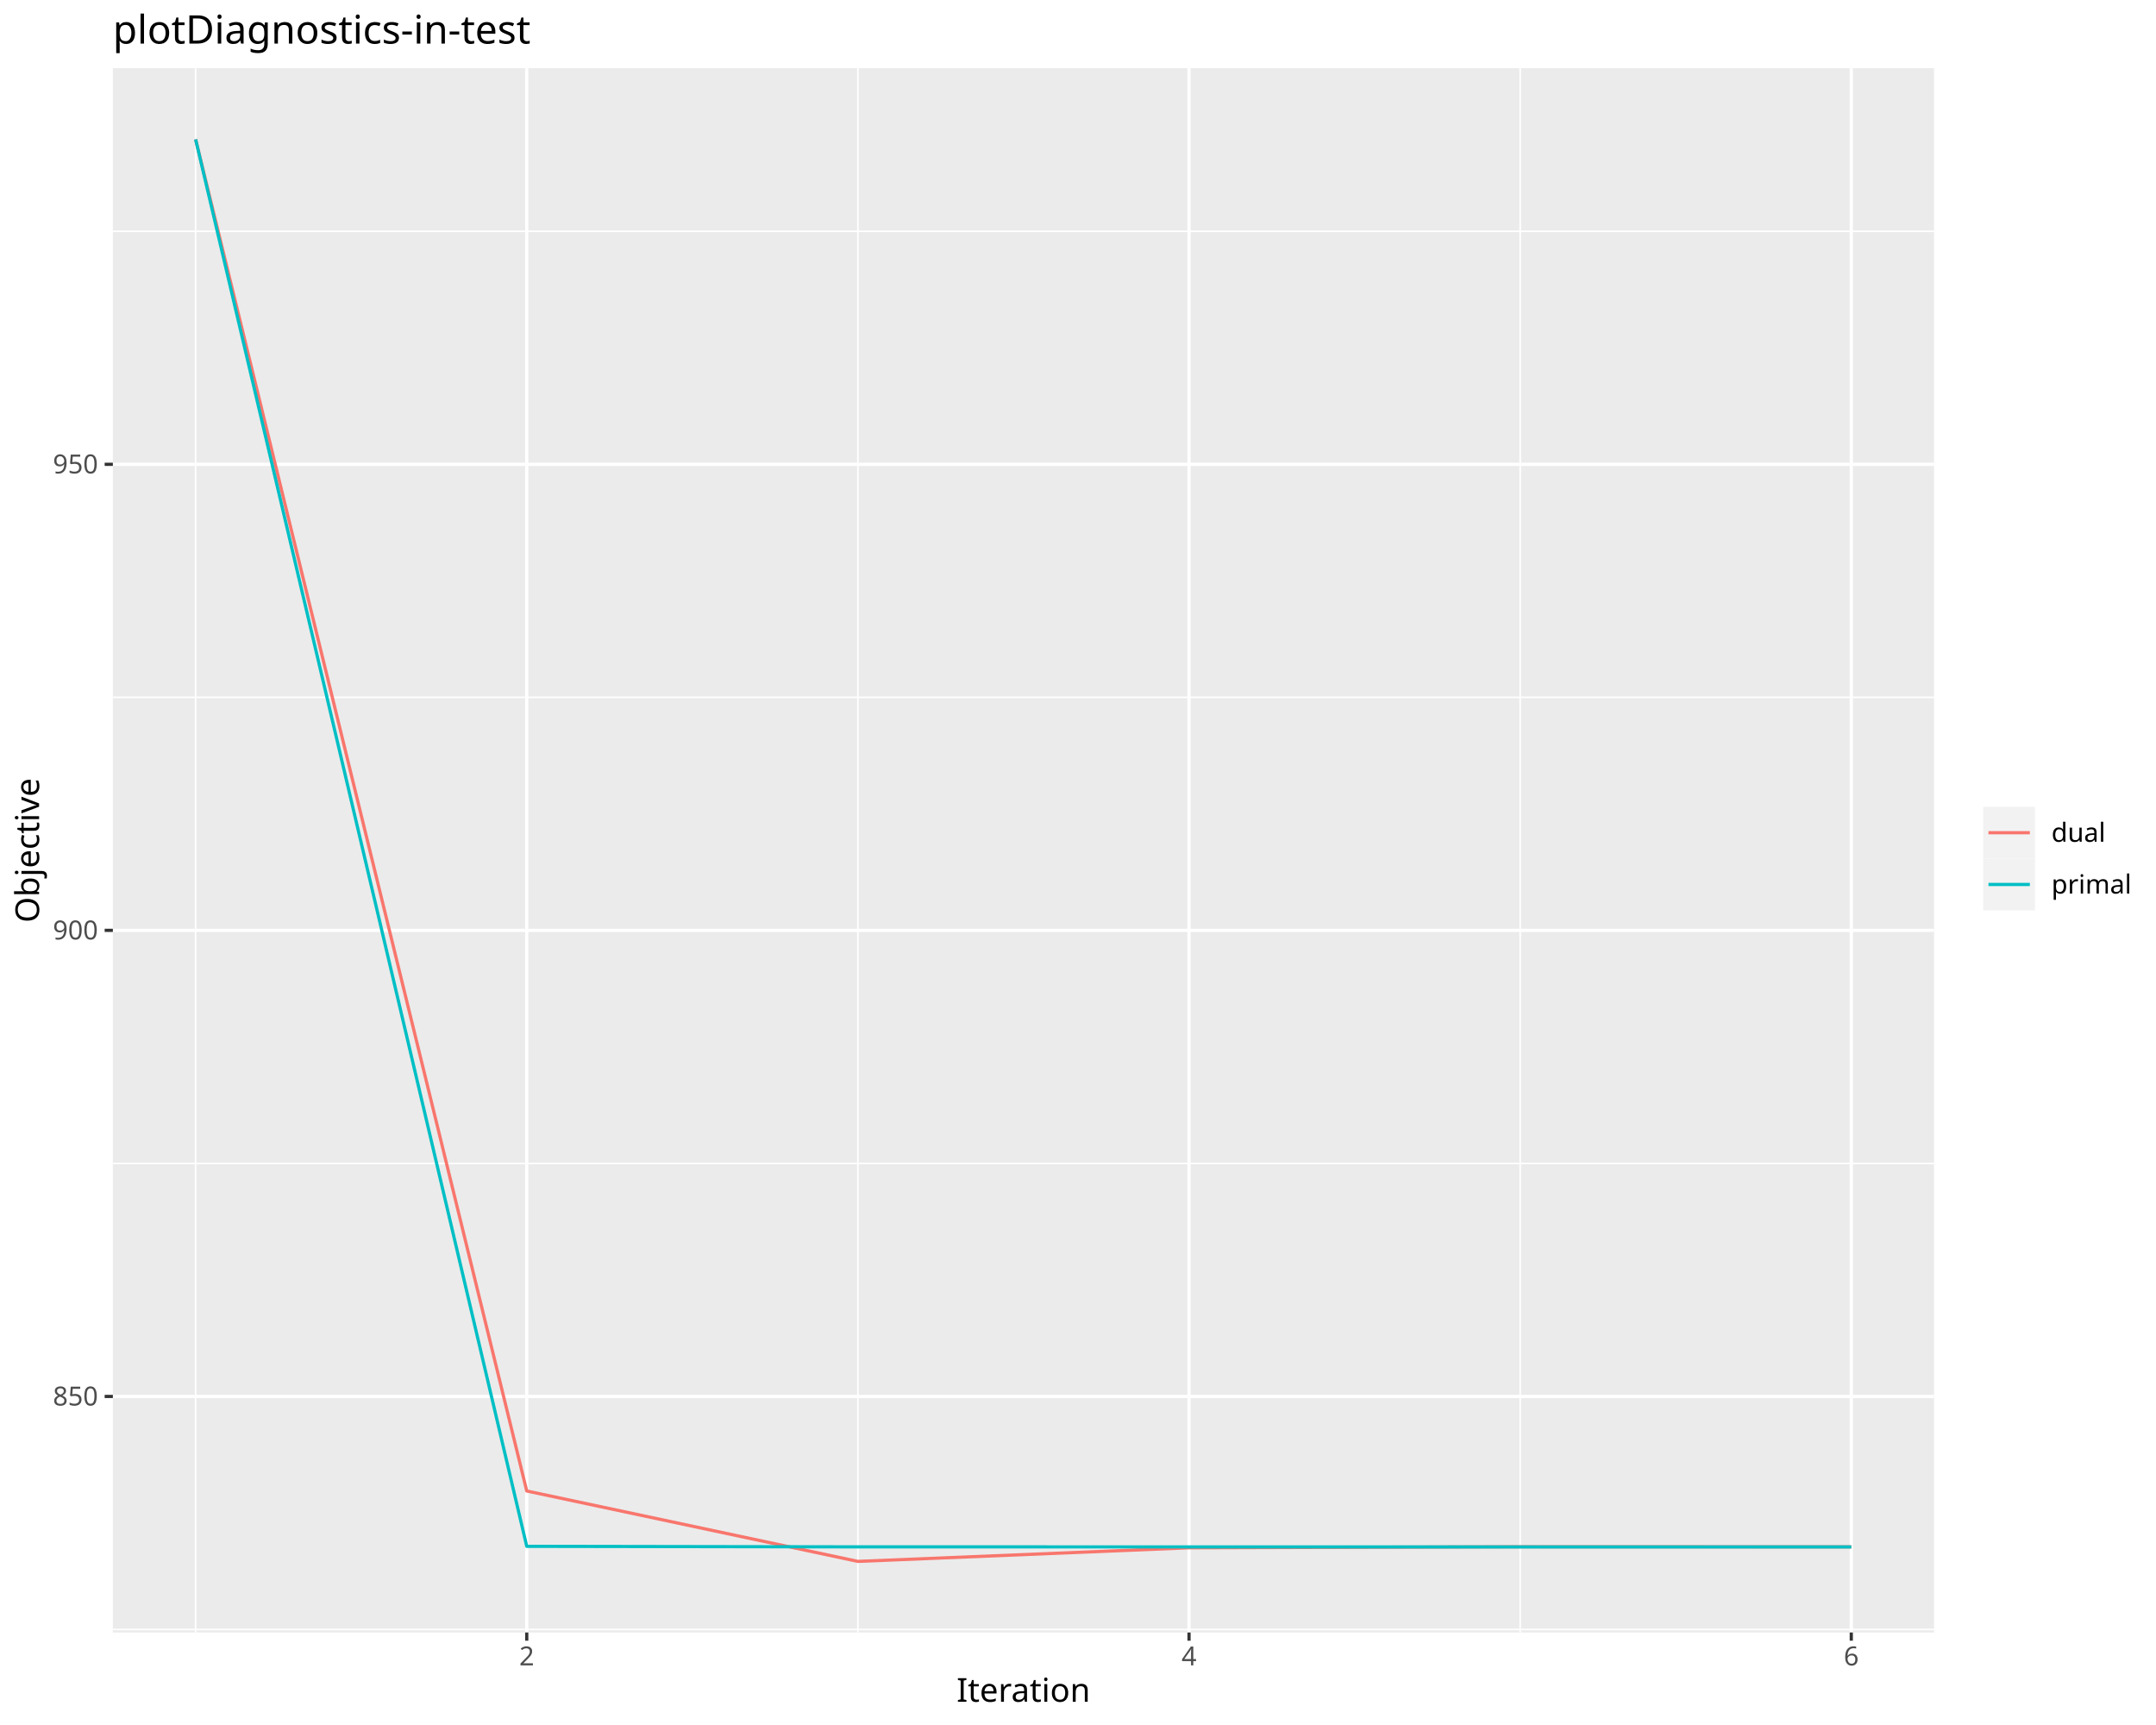
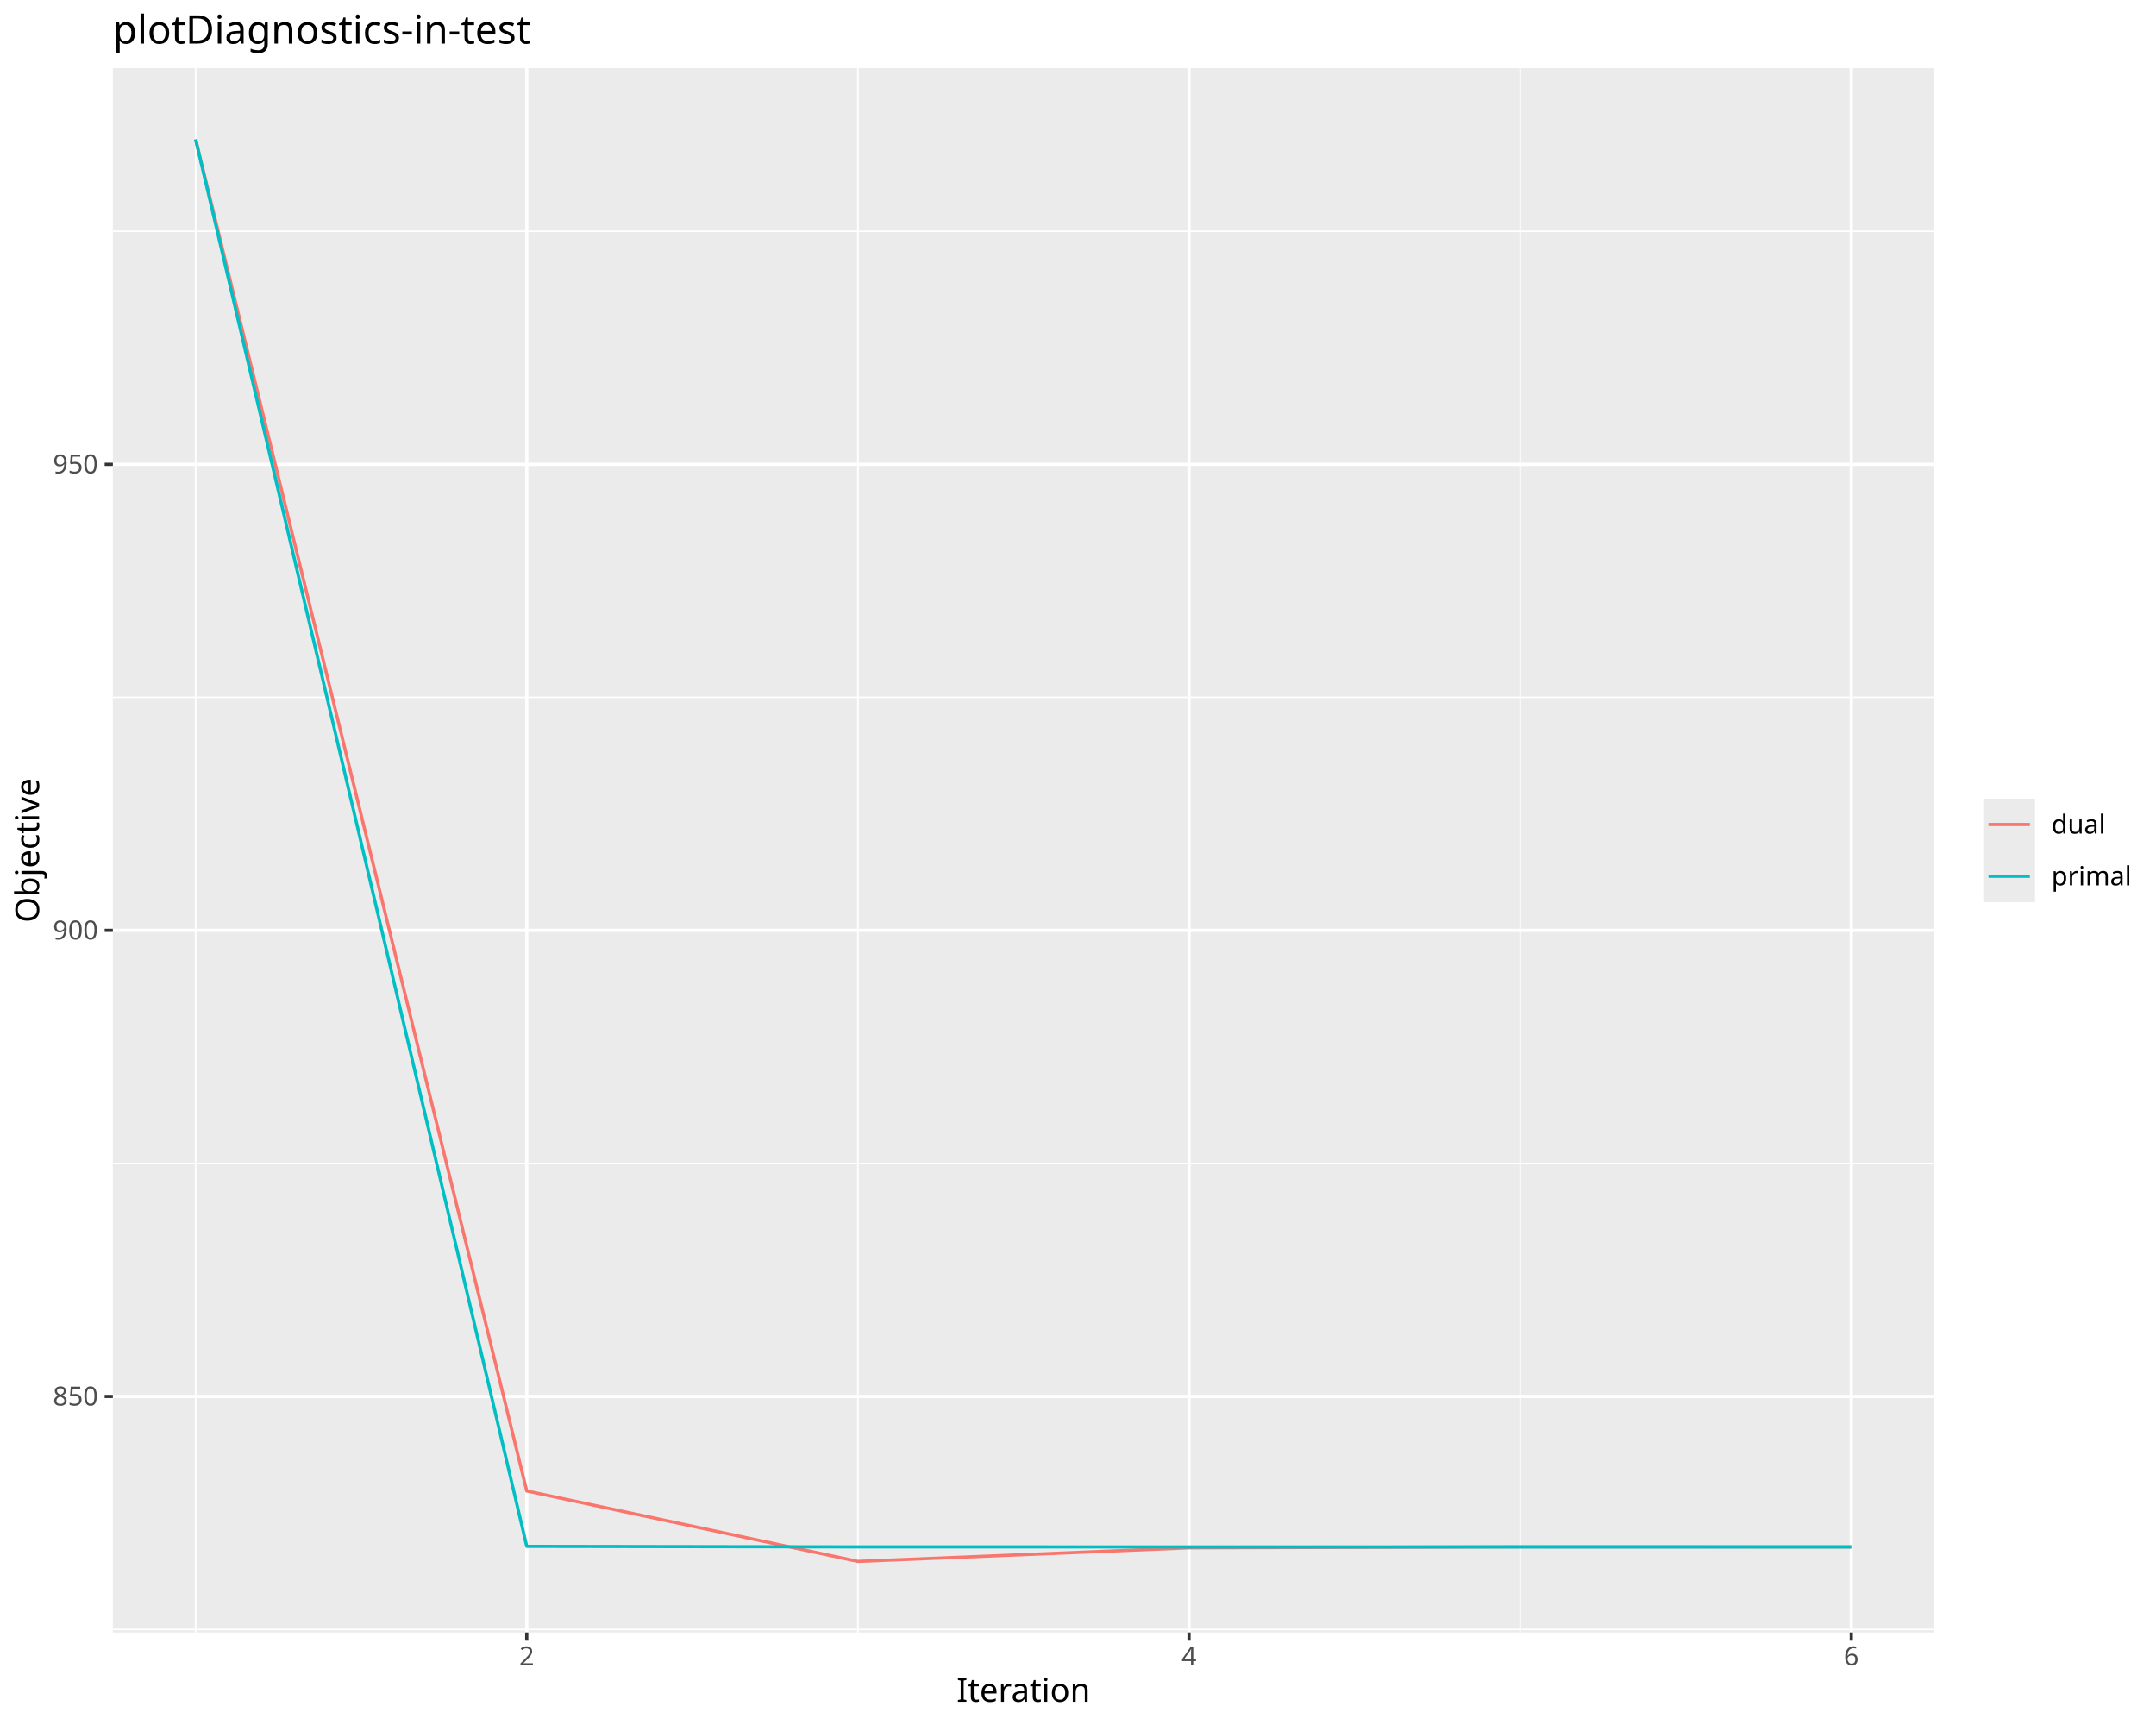
<svg xmlns="http://www.w3.org/2000/svg" class="svglite" data-engine-version="2.0" width="720.00pt" height="576.00pt" viewBox="0 0 720.00 576.00">
  <defs>
    <style type="text/css">
    .svglite line, .svglite polyline, .svglite polygon, .svglite path, .svglite rect, .svglite circle {
      fill: none;
      stroke: #000000;
      stroke-linecap: round;
      stroke-linejoin: round;
      stroke-miterlimit: 10.00;
    }
  </style>
  </defs>
  <rect width="100%" height="100%" style="stroke: none; fill: #FFFFFF;" />
  <defs>
    <clipPath id="cpMC4wMHw3MjAuMDB8MC4wMHw1NzYuMDA=">
      <rect x="0.00" y="0.00" width="720.00" height="576.00" />
    </clipPath>
  </defs>
  <g clip-path="url(#cpMC4wMHw3MjAuMDB8MC4wMHw1NzYuMDA=)">
    <rect x="0.00" y="0.00" width="720.00" height="576.00" style="stroke-width: 1.07; stroke: #FFFFFF; fill: #FFFFFF;" />
  </g>
  <defs>
    <clipPath id="cpMzcuNjl8NjQ1Ljg4fDIyLjc4fDU0NS4xMQ==">
      <rect x="37.69" y="22.78" width="608.19" height="522.33" />
    </clipPath>
  </defs>
  <g clip-path="url(#cpMzcuNjl8NjQ1Ljg4fDIyLjc4fDU0NS4xMQ==)">
    <rect x="37.69" y="22.78" width="608.19" height="522.33" style="stroke-width: 1.07; stroke: none; fill: #EBEBEB;" />
    <polyline points="37.69,544.10 645.88,544.10 " style="stroke-width: 0.53; stroke: #FFFFFF; stroke-linecap: butt;" />
    <polyline points="37.69,388.48 645.88,388.48 " style="stroke-width: 0.53; stroke: #FFFFFF; stroke-linecap: butt;" />
    <polyline points="37.69,232.85 645.88,232.85 " style="stroke-width: 0.53; stroke: #FFFFFF; stroke-linecap: butt;" />
    <polyline points="37.69,77.23 645.88,77.23 " style="stroke-width: 0.53; stroke: #FFFFFF; stroke-linecap: butt;" />
    <polyline points="65.33,545.11 65.33,22.78 " style="stroke-width: 0.53; stroke: #FFFFFF; stroke-linecap: butt;" />
    <polyline points="286.49,545.11 286.49,22.78 " style="stroke-width: 0.53; stroke: #FFFFFF; stroke-linecap: butt;" />
    <polyline points="507.66,545.11 507.66,22.78 " style="stroke-width: 0.53; stroke: #FFFFFF; stroke-linecap: butt;" />
    <polyline points="37.69,466.29 645.88,466.29 " style="stroke-width: 1.07; stroke: #FFFFFF; stroke-linecap: butt;" />
    <polyline points="37.69,310.66 645.88,310.66 " style="stroke-width: 1.07; stroke: #FFFFFF; stroke-linecap: butt;" />
    <polyline points="37.69,155.04 645.88,155.04 " style="stroke-width: 1.07; stroke: #FFFFFF; stroke-linecap: butt;" />
    <polyline points="175.91,545.11 175.91,22.78 " style="stroke-width: 1.07; stroke: #FFFFFF; stroke-linecap: butt;" />
    <polyline points="397.08,545.11 397.08,22.78 " style="stroke-width: 1.07; stroke: #FFFFFF; stroke-linecap: butt;" />
    <polyline points="618.24,545.11 618.24,22.78 " style="stroke-width: 1.07; stroke: #FFFFFF; stroke-linecap: butt;" />
    <polyline points="65.33,46.53 175.91,497.86 286.49,521.37 397.08,516.83 507.66,516.49 618.24,516.52 " style="stroke-width: 1.07; stroke: #F8766D; stroke-linecap: butt;" />
    <polyline points="65.33,46.53 175.91,516.34 286.49,516.52 397.08,516.53 507.66,516.53 618.24,516.53 " style="stroke-width: 1.07; stroke: #00BFC4; stroke-linecap: butt;" />
  </g>
  <g clip-path="url(#cpMC4wMHw3MjAuMDB8MC4wMHw1NzYuMDA=)">
    <text x="32.76" y="469.31" text-anchor="end" style="font-size: 8.80px; fill: #4D4D4D; font-family: sans;" textLength="14.68px" lengthAdjust="spacingAndGlyphs">850</text>
    <text x="32.76" y="313.69" text-anchor="end" style="font-size: 8.80px; fill: #4D4D4D; font-family: sans;" textLength="14.68px" lengthAdjust="spacingAndGlyphs">900</text>
    <text x="32.76" y="158.07" text-anchor="end" style="font-size: 8.80px; fill: #4D4D4D; font-family: sans;" textLength="14.68px" lengthAdjust="spacingAndGlyphs">950</text>
    <polyline points="34.95,466.29 37.69,466.29 " style="stroke-width: 1.07; stroke: #333333; stroke-linecap: butt;" />
    <polyline points="34.95,310.66 37.69,310.66 " style="stroke-width: 1.07; stroke: #333333; stroke-linecap: butt;" />
    <polyline points="34.95,155.04 37.69,155.04 " style="stroke-width: 1.07; stroke: #333333; stroke-linecap: butt;" />
    <polyline points="175.91,547.85 175.91,545.11 " style="stroke-width: 1.07; stroke: #333333; stroke-linecap: butt;" />
    <polyline points="397.08,547.85 397.08,545.11 " style="stroke-width: 1.07; stroke: #333333; stroke-linecap: butt;" />
    <polyline points="618.24,547.85 618.24,545.11 " style="stroke-width: 1.07; stroke: #333333; stroke-linecap: butt;" />
    <text x="175.91" y="556.10" text-anchor="middle" style="font-size: 8.80px; fill: #4D4D4D; font-family: sans;" textLength="4.89px" lengthAdjust="spacingAndGlyphs">2</text>
    <text x="397.08" y="556.10" text-anchor="middle" style="font-size: 8.80px; fill: #4D4D4D; font-family: sans;" textLength="4.89px" lengthAdjust="spacingAndGlyphs">4</text>
    <text x="618.24" y="556.10" text-anchor="middle" style="font-size: 8.80px; fill: #4D4D4D; font-family: sans;" textLength="4.89px" lengthAdjust="spacingAndGlyphs">6</text>
    <text x="341.79" y="568.24" text-anchor="middle" style="font-size: 11.00px; font-family: sans;" textLength="39.75px" lengthAdjust="spacingAndGlyphs">Iteration</text>
    <text transform="translate(13.05,283.95) rotate(-90)" text-anchor="middle" style="font-size: 11.00px; font-family: sans;" textLength="45.86px" lengthAdjust="spacingAndGlyphs">Objective</text>
-     <rect x="656.84" y="258.45" width="57.68" height="51.00" style="stroke-width: 1.07; stroke: none; fill: #FFFFFF;" />
-     <rect x="662.32" y="269.41" width="17.28" height="17.28" style="stroke-width: 1.07; stroke: none; fill: #F2F2F2;" />
-     <line x1="664.05" y1="278.05" x2="677.87" y2="278.05" style="stroke-width: 1.07; stroke: #F8766D; stroke-linecap: butt;" />
-     <rect x="662.32" y="286.69" width="17.28" height="17.28" style="stroke-width: 1.07; stroke: none; fill: #F2F2F2;" />
-     <line x1="664.05" y1="295.33" x2="677.87" y2="295.33" style="stroke-width: 1.07; stroke: #00BFC4; stroke-linecap: butt;" />
-     <text x="685.08" y="281.08" style="font-size: 8.80px; font-family: sans;" textLength="16.64px" lengthAdjust="spacingAndGlyphs">dual</text>
-     <text x="685.08" y="298.36" style="font-size: 8.80px; font-family: sans;" textLength="23.96px" lengthAdjust="spacingAndGlyphs">primal</text>
+     <rect x="656.84" y="261.19" width="57.68" height="45.52" style="stroke-width: 1.07; stroke: none; fill: #FFFFFF;" />
+     <rect x="662.32" y="266.67" width="17.28" height="17.28" style="stroke-width: 1.07; stroke: none; fill: #EBEBEB;" />
+     <line x1="664.05" y1="275.31" x2="677.87" y2="275.31" style="stroke-width: 1.07; stroke: #F8766D; stroke-linecap: butt;" />
+     <rect x="662.32" y="283.95" width="17.28" height="17.28" style="stroke-width: 1.07; stroke: none; fill: #EBEBEB;" />
+     <line x1="664.05" y1="292.59" x2="677.87" y2="292.59" style="stroke-width: 1.07; stroke: #00BFC4; stroke-linecap: butt;" />
+     <text x="685.08" y="278.34" style="font-size: 8.80px; font-family: sans;" textLength="16.64px" lengthAdjust="spacingAndGlyphs">dual</text>
+     <text x="685.08" y="295.62" style="font-size: 8.80px; font-family: sans;" textLength="23.96px" lengthAdjust="spacingAndGlyphs">primal</text>
    <text x="37.69" y="14.56" style="font-size: 13.20px; font-family: sans;" textLength="129.87px" lengthAdjust="spacingAndGlyphs">plotDiagnostics-in-test</text>
  </g>
</svg>
